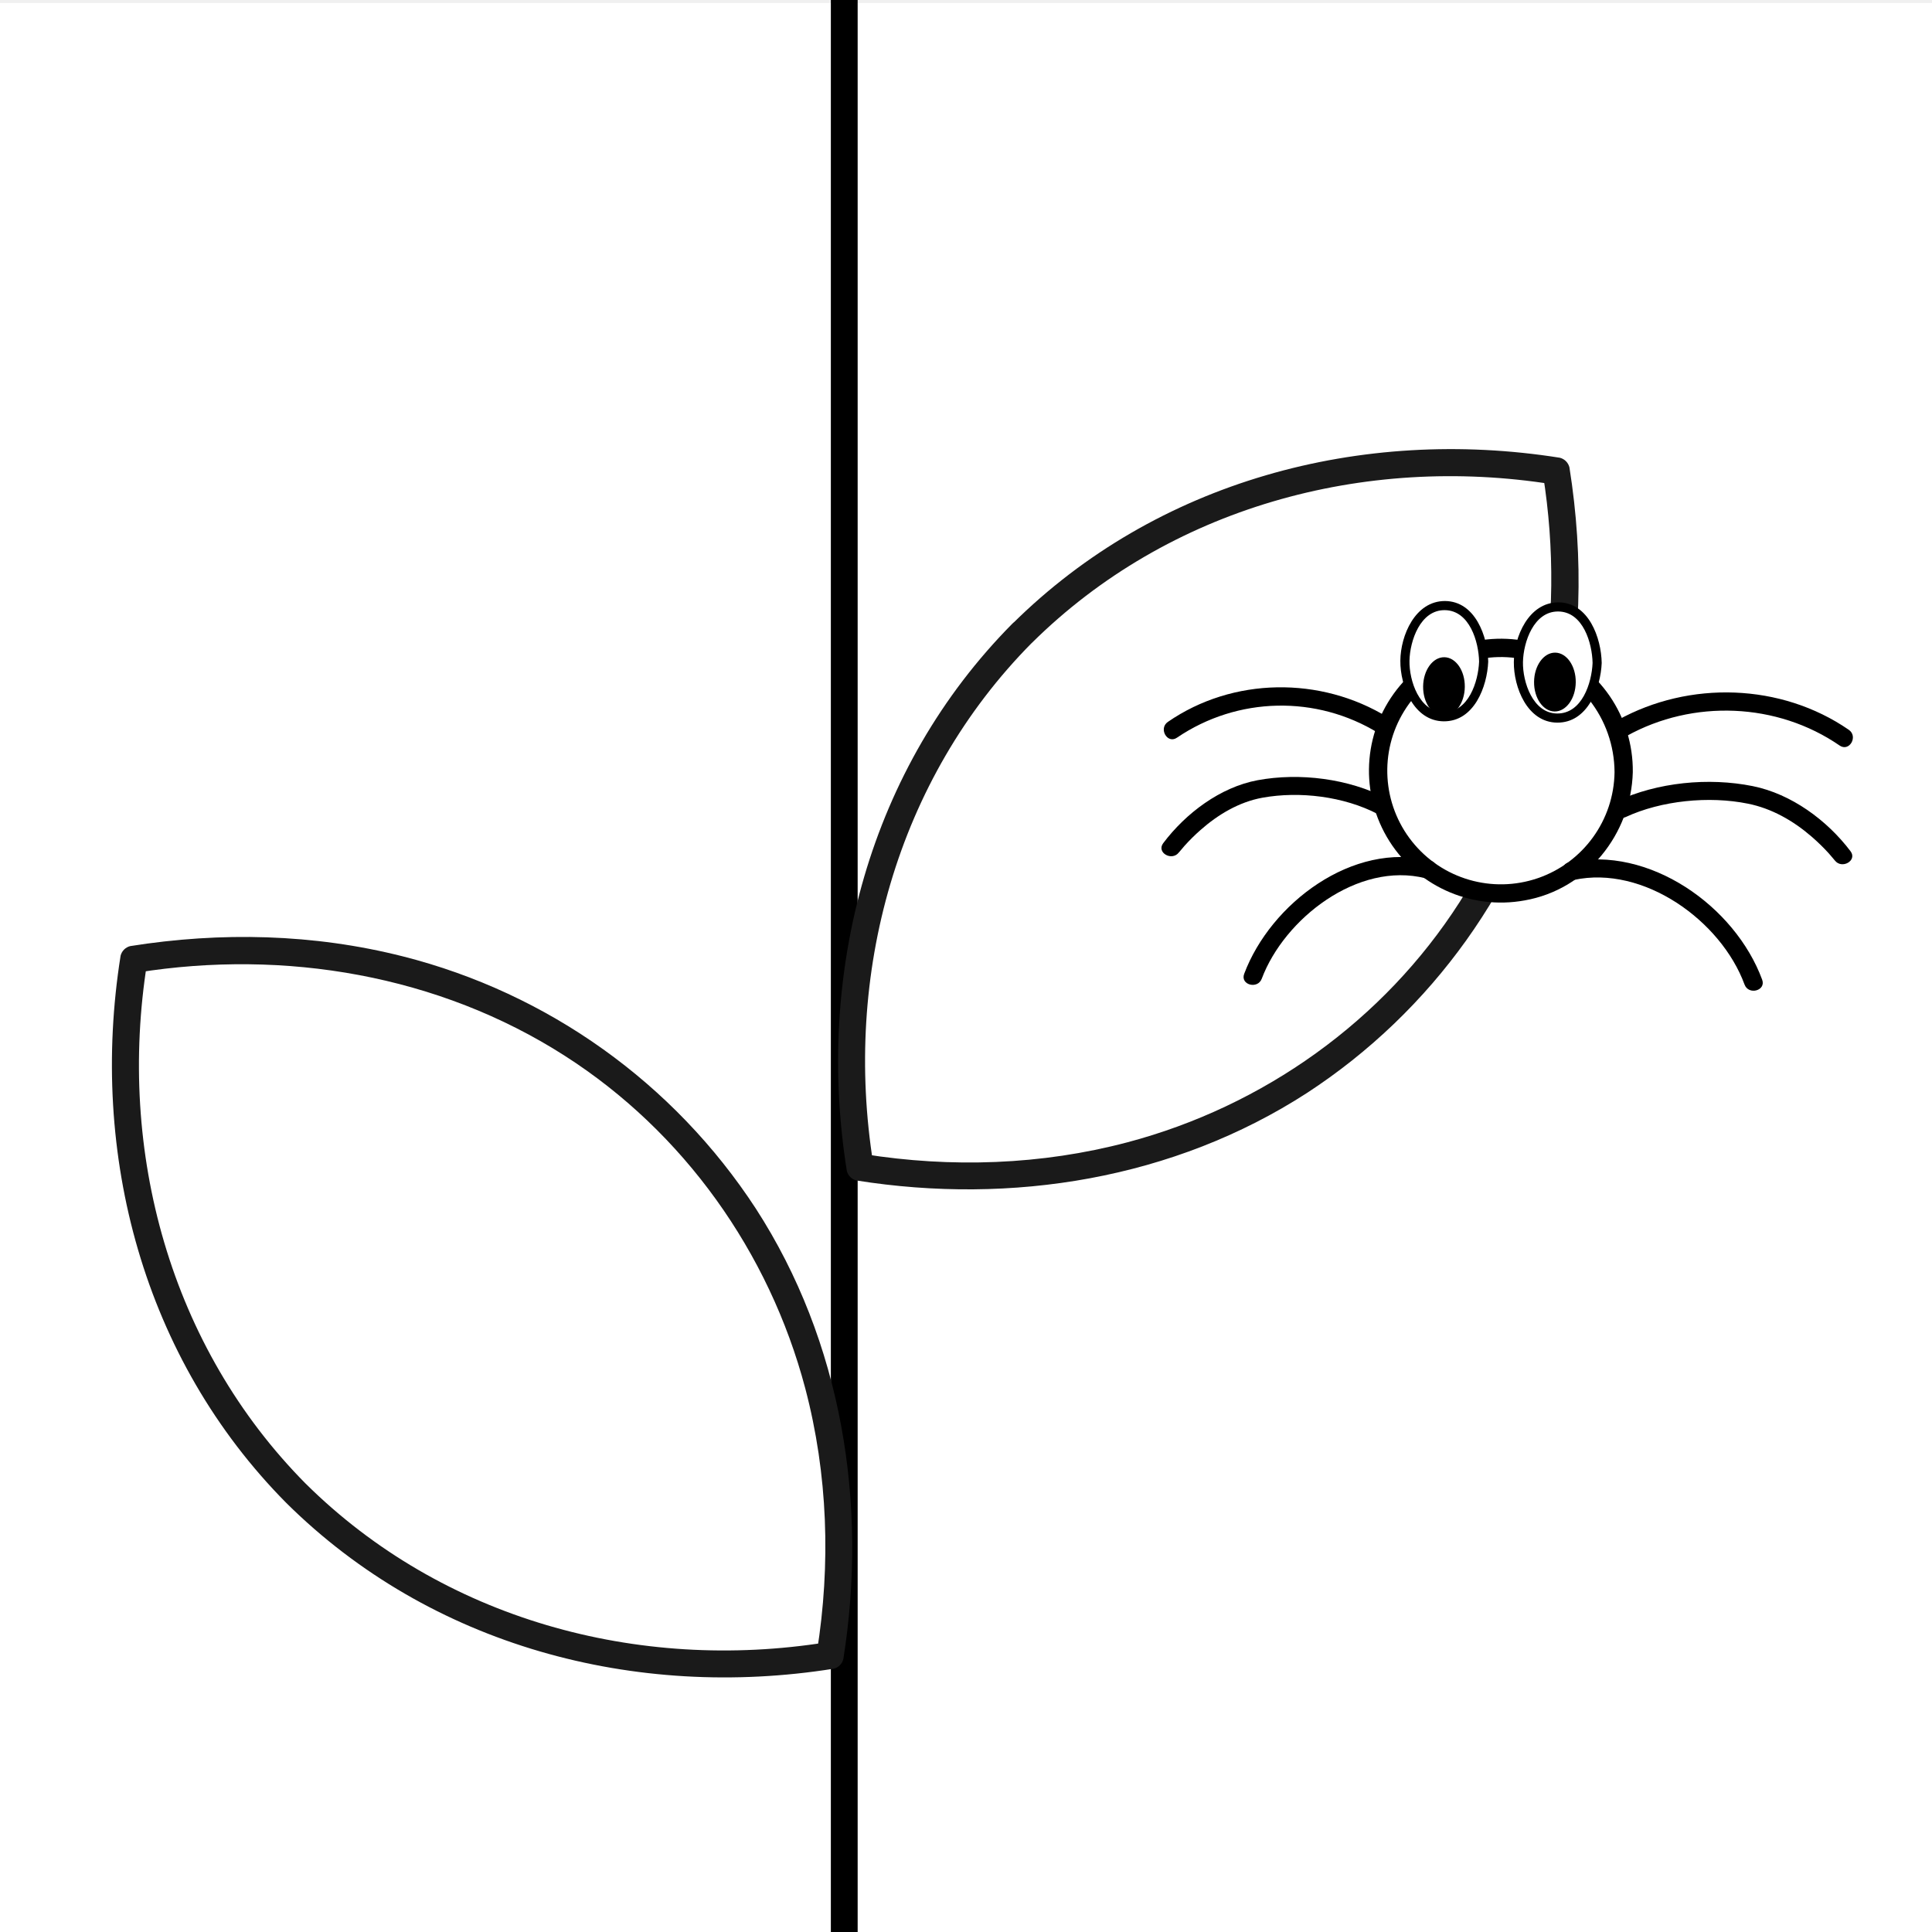
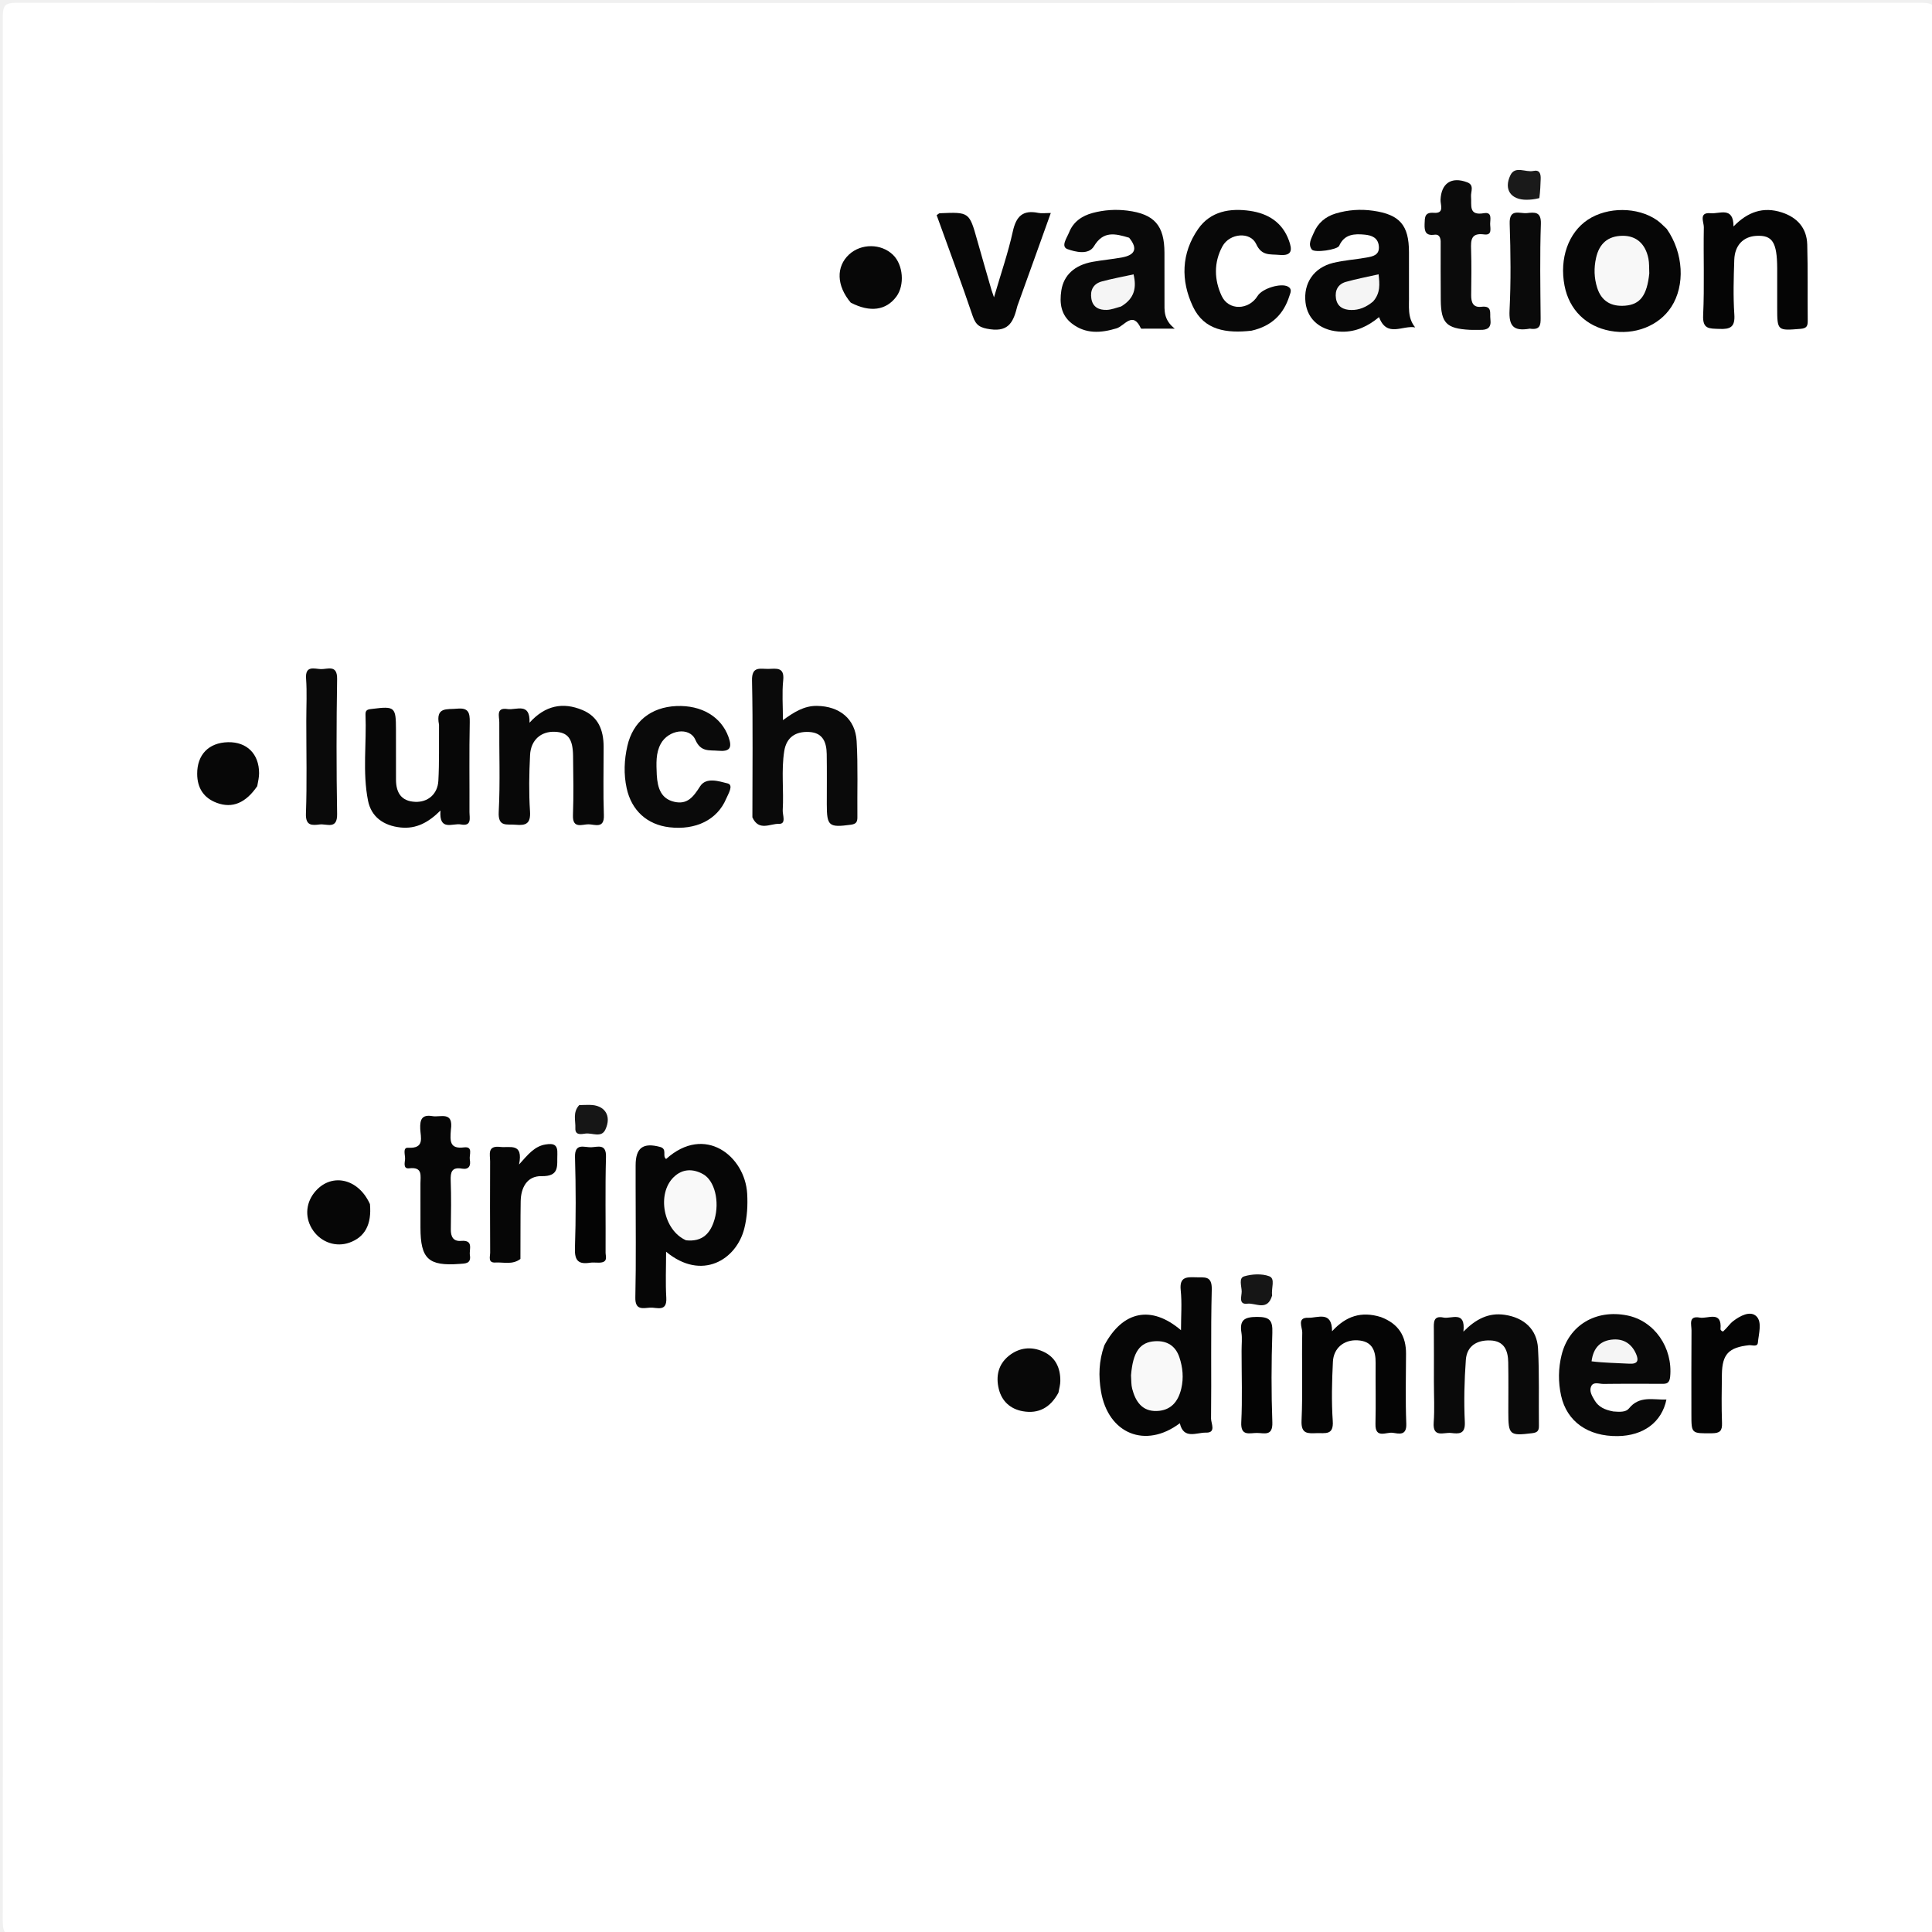
- <svg xmlns="http://www.w3.org/2000/svg" id="Layer_1" data-name="Layer 1" viewBox="0 0 635 635">
-   <defs>
-     <style>.cls-1{fill:#fff;}.cls-2{fill:none;}.cls-3{fill:#1a1a1a;}</style>
-   </defs>
-   <rect class="cls-1" y="1" width="635" height="635" />
-   <rect class="cls-2" y="1" width="635" height="635" />
-   <rect x="273.09" y="-4.81" width="8.81" height="662.23" rx="3" transform="translate(554.98 652.62) rotate(-180)" />
-   <path class="cls-3" d="M100.48,487.65c-44.57-45-62-109.16-52.14-171.16l-3.14,3.15c48.35-7.71,99,.82,140.46,27.39,39.05,25,67.16,64.52,79,109.26,7.45,28.21,8.43,57.87,3.84,86.64l3.14-3.14c-62,9.88-126.17-7.57-171.15-52.14-4.12-4.08-10.48,2.28-6.36,6.36,47.41,47,114.67,64.85,179.91,54.45a4.31,4.31,0,0,0,3.14-3.14c8.13-51-.47-104.37-28.76-148.09a195.91,195.91,0,0,0-116-82.89c-29.33-7.44-59.82-8.13-89.63-3.38a4.34,4.34,0,0,0-3.15,3.14C29.26,379.34,47.13,446.6,94.12,494,98.2,498.13,104.56,491.77,100.48,487.65Z" />
-   <path class="cls-3" d="M339.14,211.32c45-44.57,109.17-62,171.16-52.14L507.15,156c7.71,48.35-.82,99-27.39,140.46-25,39.05-64.51,67.16-109.26,79-28.21,7.46-57.87,8.44-86.64,3.85l3.15,3.14c-9.89-62,7.56-126.17,52.13-171.15,4.09-4.12-2.28-10.49-6.36-6.36-47,47.41-64.85,114.67-54.45,179.91a4.33,4.33,0,0,0,3.14,3.14c51,8.13,104.37-.47,148.1-28.76a195.89,195.89,0,0,0,82.88-116c7.45-29.33,8.13-59.82,3.38-89.63a4.33,4.33,0,0,0-3.14-3.15C447.46,140.1,380.19,158,332.78,205,328.66,209,335,215.4,339.14,211.32Z" />
-   <circle class="cls-1" cx="493.31" cy="253.31" r="40.35" />
-   <path d="M536.66,253.78a43.36,43.36,0,1,0-35.54,42.16c20.43-3.58,35-21.75,35.54-42.16.11-3.86-5.89-3.86-6,0a37.35,37.35,0,1,1-29.55-37c17.44,3.72,29.46,19.39,29.55,37C530.68,257.64,536.68,257.65,536.66,253.78Z" />
-   <ellipse class="cls-1" cx="474.7" cy="217.31" rx="18.27" ry="12.94" transform="translate(251.85 689.43) rotate(-89.33)" />
-   <path d="M489.14,217.46c-.15-8.21-4.25-19.87-14.23-19.92-9.79,0-14.58,11.32-14.65,19.62s4.41,19.82,14.23,19.92c10,.1,14.31-11.37,14.65-19.62.08-1.93-2.92-1.93-3,0-.27,6.56-3.45,16.68-11.65,16.62-8-.07-11.36-10.4-11.23-16.92s3.55-16.74,11.65-16.62,11.11,10.39,11.23,16.92C486.18,219.39,489.18,219.39,489.14,217.46Z" />
-   <ellipse class="cls-1" cx="512" cy="217.74" rx="18.27" ry="12.94" transform="translate(288.27 727.16) rotate(-89.33)" />
-   <path d="M526.44,217.9c-.15-8.21-4.25-19.87-14.23-19.92-9.79,0-14.58,11.31-14.65,19.61s4.41,19.83,14.23,19.92c10,.1,14.31-11.37,14.65-19.61.08-1.93-2.92-1.93-3,0-.27,6.55-3.45,16.68-11.65,16.61-8-.06-11.36-10.4-11.23-16.92s3.55-16.73,11.65-16.61,11.11,10.38,11.23,16.92C523.48,219.82,526.48,219.83,526.44,217.9Z" />
-   <path d="M456.17,235.8c-22.08-13.62-51-13.25-72.32,1.47-3.16,2.18-.16,7.38,3,5.18A61,61,0,0,1,453.14,241c3.3,2,6.32-3.15,3-5.18Z" />
-   <path d="M455.86,262.44c-12.61-6.55-28.69-8.56-42.54-6-12.26,2.3-23.58,10.84-31,20.69-2.33,3.09,2.88,6.08,5.18,3-.4.53,1.4-1.66,1.86-2.17a63.28,63.28,0,0,1,5.21-5.15c5.77-5.1,12.7-9.23,20.35-10.62,12.25-2.21,26.75-.44,37.91,5.36,3.42,1.78,6.46-3.39,3-5.18Z" />
-   <path d="M470.13,282.87c-25.47-6.44-52.53,14.1-61.2,37.21-1.36,3.62,4.44,5.18,5.78,1.59,7.4-19.7,31.59-38.63,53.82-33,3.75.94,5.34-4.84,1.6-5.79Z" />
-   <path d="M534.64,241.9c21.82-12.11,49.48-11,70,3.14,3.19,2.19,6.19-3,3-5.18-22.23-15.32-52.42-16.24-76-3.14-3.37,1.87-.35,7.06,3,5.18Z" />
-   <path d="M534.33,268.54c11.67-5.42,27.39-7,40.19-4.39,7.79,1.56,14.85,5.6,20.82,10.75a67.71,67.71,0,0,1,5.7,5.54c.5.54,2.45,2.9,2,2.34,2.3,3.05,7.51.06,5.18-3-7.72-10.21-19.48-18.85-32.13-21.4-14.52-2.92-31.29-1.29-44.82,5-3.5,1.63-.45,6.8,3,5.18Z" />
-   <path d="M517.32,289.21c22.84-4.93,48.34,13.38,56.07,34.39,1.33,3.59,7.13,2,5.79-1.6-8.9-24.17-37.23-44.24-63.45-38.58-3.77.82-2.18,6.6,1.59,5.79Z" />
-   <ellipse cx="474.6" cy="225.68" rx="9.67" ry="6.85" transform="translate(243.38 697.61) rotate(-89.33)" />
-   <ellipse cx="511.92" cy="224.6" rx="9.67" ry="6.85" transform="matrix(0.01, -1, 1, 0.01, 281.34, 733.85)" />
+ <svg xmlns="http://www.w3.org/2000/svg" version="1.1" id="Layer_1" x="0px" y="0px" width="100%" viewBox="0 0 635 635" enable-background="new 0 0 635 635" xml:space="preserve">
+   <path fill="#FFFFFF" opacity="1" stroke="none" d=" M636,226   C636,361.5 635.982,496.5 636.094,631.5   C636.097,635.249 635.249,636.095 631.5,636.094   C422.833,635.988 214.167,635.988 5.5,636.094   C1.751,636.095 0.905,635.25 0.906,631.5   C1.012,422.834 1.012,214.167 0.907,5.5   C0.905,1.752 1.75,0.905 5.5,0.906   C214.166,1.012 422.833,1.012 631.5,0.907   C635.248,0.905 636.102,1.748 636.096,5.5   C635.967,78.833 636,152.167 636,226  z" />
+   <path fill="#060606" opacity="1" stroke="none" d=" M208.915,390.009   C208.915,387.347 208.914,385.184 208.915,383.021   C208.915,377.22 211.38,375.482 216.928,376.958   C219.462,377.632 217.546,379.998 218.936,380.932   C231.696,369.421 244.873,380.002 245.578,392.33   C245.8,396.212 245.569,399.983 244.65,403.703   C242.088,414.064 230.647,421.138 218.929,411.414   C218.929,416.607 218.702,421.573 218.993,426.509   C219.281,431.378 215.861,429.643 213.621,429.795   C211.299,429.952 208.722,430.725 208.82,426.444   C209.093,414.471 208.915,402.487 208.915,390.009  z" />
+   <path fill="#060606" opacity="1" stroke="none" d=" M362.969,442.177   C368.997,430.862 378.371,428.863 388.165,437.206   C388.165,432.442 388.51,428.209 388.071,424.059   C387.604,419.635 390.024,419.706 393.105,419.817   C395.901,419.918 398.394,419.177 398.274,423.852   C397.911,437.983 398.213,452.13 398.042,466.268   C398.024,467.79 399.823,470.966 396.376,470.868   C393.34,470.783 389.01,473.248 387.784,467.782   C376.469,476.298 364.203,471.225 361.868,457.297   C361.027,452.281 361.137,447.373 362.969,442.177  z" />
+   <path fill="#0A0A0A" opacity="1" stroke="none" d=" M247.291,268.636   C247.287,253.341 247.496,238.51 247.168,223.691   C247.06,218.816 249.902,219.908 252.543,219.849   C255.155,219.789 257.885,219.154 257.42,223.596   C256.99,227.703 257.328,231.891 257.328,236.694   C261.013,234.033 264.299,231.96 268.484,232.009   C275.913,232.097 281.141,236.255 281.556,243.594   C282.026,251.898 281.713,260.245 281.801,268.572   C281.818,270.181 281.383,270.836 279.614,271.073   C272.442,272.034 271.748,271.519 271.747,264.349   C271.746,258.851 271.805,253.353 271.72,247.857   C271.661,244.027 270.517,240.832 265.954,240.583   C261.512,240.34 258.484,242.326 257.765,246.841   C256.74,253.287 257.647,259.814 257.26,266.287   C257.166,267.853 258.536,270.87 256.008,270.777   C253.167,270.672 249.415,273.319 247.291,268.636  z" />
+   <path fill="#090909" opacity="1" stroke="none" d=" M371.11,78.135   C366.428,76.72 362.602,75.857 359.565,80.922   C357.777,83.905 353.459,82.794 350.898,81.896   C348.526,81.065 350.691,78.137 351.383,76.383   C352.745,72.933 355.581,70.933 359.166,69.984   C362.917,68.991 366.733,68.741 370.554,69.226   C379.434,70.354 382.703,74.122 382.727,83.052   C382.742,88.378 382.712,93.704 382.739,99.029   C382.753,101.981 382.352,105.045 386.112,108.016   C381.926,108.016 379.173,108.019 376.419,108.012   C375.922,108.011 375.074,108.129 374.979,107.922   C372.306,102.081 369.591,107.134 366.988,107.92   C361.821,109.481 356.805,109.839 352.276,106.315   C348.714,103.543 348.189,99.643 348.832,95.484   C349.61,90.448 353.159,87.151 359.062,86.067   C362.331,85.467 365.662,85.202 368.925,84.581   C372.796,83.844 374.211,81.896 371.11,78.135  z" />
+   <path fill="#070707" opacity="1" stroke="none" d=" M463.097,96.825   C463.196,100.736 462.482,104.324 465.131,107.609   C460.996,106.811 455.836,111.108 453.258,104.223   C449.693,107.177 445.768,109.109 441.035,109.022   C434.348,108.898 429.754,105.247 429.083,99.37   C428.367,93.083 431.805,87.963 438.189,86.4   C441.728,85.535 445.42,85.314 449.019,84.672   C451.152,84.292 453.517,83.906 453.183,80.822   C452.89,78.103 450.812,77.343 448.575,77.126   C445.158,76.795 441.88,76.909 440.156,80.788   C439.57,82.106 432.038,83.177 431.152,82.003   C429.797,80.207 431.053,78.318 431.78,76.572   C433.147,73.289 435.665,71.179 439.005,70.173   C443.036,68.959 447.202,68.674 451.365,69.274   C460.1,70.532 463.08,74.041 463.095,82.865   C463.103,87.36 463.097,91.854 463.097,96.825  z" />
+   <path fill="#090909" opacity="1" stroke="none" d=" M530.262,463.913   C532.357,464.075 534.373,464.198 535.401,462.915   C538.845,458.618 543.394,460.15 547.712,459.994   C546.189,467.435 540.17,471.902 531.696,472.009   C521.902,472.132 514.973,467.215 513.095,458.72   C512.11,454.261 512.165,449.753 513.257,445.338   C515.674,435.565 524.479,430.306 534.775,432.34   C543.782,434.119 549.87,442.984 548.934,452.514   C548.674,455.156 547.152,454.823 545.516,454.825   C539.353,454.833 533.189,454.778 527.027,454.867   C525.651,454.887 523.74,454.019 522.983,455.633   C522.248,457.197 523.27,458.85 524.128,460.292   C525.42,462.462 527.506,463.396 530.262,463.913  z" />
+   <path fill="#060606" opacity="1" stroke="none" d=" M547.819,75.235   C553.362,83.183 553.896,93.814 549.329,100.855   C545.257,107.132 537.266,110.259 529.174,108.741   C521.279,107.26 515.757,101.789 514.23,93.935   C512.484,84.948 515.498,76.422 521.917,72.191   C528.39,67.926 538.264,67.967 544.577,72.346   C545.662,73.098 546.586,74.082 547.819,75.235  z" />
+   <path fill="#0A0A0A" opacity="1" stroke="none" d=" M471.287,453.998   C471.287,447.999 471.323,442.5 471.27,437.001   C471.248,434.747 470.991,432.316 474.419,433.042   C477.016,433.591 481.782,430.551 480.985,437.677   C485.049,433.569 489.253,431.36 494.568,432.146   C500.88,433.08 505.158,436.865 505.508,443.203   C505.976,451.676 505.693,460.189 505.802,468.684   C505.824,470.396 505.161,470.863 503.499,471.066   C496.2,471.96 495.748,471.624 495.747,464.231   C495.746,458.732 495.816,453.232 495.716,447.735   C495.646,443.887 494.407,440.734 489.843,440.568   C485.419,440.408 482.122,442.383 481.789,446.937   C481.291,453.732 481.123,460.59 481.45,467.39   C481.647,471.491 479.446,471.271 476.898,470.981   C474.55,470.713 470.829,472.725 471.221,467.49   C471.544,463.182 471.287,458.83 471.287,453.998  z" />
+   <path fill="#070707" opacity="1" stroke="none" d=" M144.296,238.204   C143.107,232.217 146.941,233.247 150.181,232.927   C153.93,232.555 154.461,234.152 154.393,237.422   C154.188,247.227 154.341,257.04 154.301,266.849   C154.293,268.807 155.184,271.68 151.452,270.972   C148.829,270.474 144.232,273.358 144.777,266.393   C140.815,270.348 136.774,272.512 131.653,271.972   C126.061,271.383 122.014,268.478 120.959,263.156   C119.103,253.786 120.514,244.26 120.132,234.81   C120.064,233.127 121.186,233.14 122.422,232.984   C129.751,232.062 130.143,232.383 130.144,239.799   C130.146,245.286 130.143,250.773 130.155,256.259   C130.163,260.506 131.873,263.355 136.483,263.546   C140.628,263.717 143.835,261.019 144.076,256.628   C144.403,250.659 144.245,244.664 144.296,238.204  z" />
+   <path fill="#080808" opacity="1" stroke="none" d=" M198.397,245.485   C198.406,253.261 198.215,260.597 198.478,267.917   C198.643,272.505 195.484,270.939 193.428,270.926   C191.373,270.913 188.148,272.534 188.316,267.94   C188.554,261.452 188.437,254.949 188.354,248.454   C188.281,242.746 186.629,240.675 182.32,240.518   C177.81,240.353 174.467,243.211 174.219,248.16   C173.911,254.308 173.796,260.502 174.2,266.637   C174.466,270.685 172.912,271.406 169.437,271.07   C166.588,270.794 163.646,271.99 163.918,266.818   C164.434,257.017 164.025,247.17 164.105,237.344   C164.12,235.497 162.928,232.442 166.794,233.049   C169.62,233.493 174.304,230.672 174.038,237.54   C179.162,231.857 184.992,230.674 191.448,233.379   C196.516,235.502 198.396,239.767 198.397,245.485  z" />
+   <path fill="#050505" opacity="1" stroke="none" d=" M584.12,88.143   C584.078,79.59 582.514,77.254 577.327,77.518   C573.009,77.738 570.174,80.579 570.014,85.385   C569.816,91.368 569.627,97.384 570.033,103.344   C570.318,107.532 568.701,108.269 565.026,108.104   C561.816,107.96 559.562,108.271 559.781,103.61   C560.235,93.981 559.825,84.315 560.009,74.668   C560.039,73.046 558.213,69.68 562.276,70.082   C565.151,70.367 569.757,67.724 569.761,74.437   C574.408,69.635 579.538,67.822 585.664,69.824   C590.788,71.499 593.849,75.014 593.996,80.387   C594.223,88.7 594.068,97.023 594.153,105.341   C594.171,107.097 593.898,107.909 591.783,108.083   C584.207,108.708 584.12,108.738 584.12,101.1   C584.12,96.94 584.12,92.781 584.12,88.143  z" />
+   <path fill="#050505" opacity="1" stroke="none" d=" M453.822,432.872   C459.708,435.077 462.155,439.17 462.126,444.959   C462.087,452.619 461.913,460.287 462.211,467.935   C462.371,472.044 459.719,471.19 457.691,470.917   C455.612,470.637 451.96,472.991 452.08,467.984   C452.24,461.327 452.071,454.663 452.134,448.003   C452.174,443.815 450.951,440.761 446.148,440.523   C441.76,440.306 438.319,443.02 438.093,447.574   C437.773,454.053 437.596,460.583 438.045,467.042   C438.377,471.809 435.578,470.95 432.825,471.037   C429.86,471.13 427.583,471.416 427.786,466.896   C428.218,457.258 427.815,447.584 428.017,437.93   C428.052,436.293 426.154,432.971 430.023,433.115   C433.051,433.227 437.797,430.671 437.817,437.557   C442.364,432.568 447.418,430.891 453.822,432.872  z" />
+   <path fill="#0A0A0A" opacity="1" stroke="none" d=" M215.863,254.694   C216.128,259.053 217.261,262.493 221.563,263.52   C225.922,264.561 227.905,261.895 230.096,258.457   C232.091,255.327 236.33,256.796 239.13,257.483   C241.239,258.001 239.343,260.951 238.671,262.541   C235.745,269.467 228.673,272.913 220.03,271.907   C212.65,271.049 207.548,266.345 205.968,259.063   C204.957,254.405 205.154,249.76 206.199,245.182   C208.03,237.158 213.944,232.43 222.28,232.063   C230.627,231.695 237.053,235.62 239.436,242.213   C240.708,245.732 239.961,247.106 236.088,246.758   C233.078,246.488 230.355,247.258 228.547,243.145   C226.631,238.786 219.648,239.882 217.163,244.485   C215.501,247.563 215.715,250.92 215.863,254.694  z" />
+   <path fill="#080808" opacity="1" stroke="none" d=" M411.309,108.695   C403.142,109.598 395.797,108.6 392.102,100.799   C388.022,92.185 388.242,83.204 393.837,75.2   C397.878,69.42 404.283,68.357 410.851,69.306   C416.772,70.162 421.479,73.065 423.64,79.053   C424.71,82.017 424.843,84.187 420.466,83.779   C417.415,83.495 414.688,84.185 412.882,80.222   C410.975,76.04 404.146,76.618 401.783,80.962   C398.904,86.255 399.047,91.993 401.552,97.303   C403.847,102.169 410.452,101.955 413.347,97.26   C414.874,94.783 421.06,92.912 423.356,94.213   C424.822,95.043 424.093,96.316 423.798,97.257   C421.912,103.271 417.976,107.191 411.309,108.695  z" />
+   <path fill="#070707" opacity="1" stroke="none" d=" M334.392,100.549   C333.15,105.493 331.77,109.09 325.521,108.227   C322.216,107.771 320.767,107.022 319.701,103.872   C315.935,92.741 311.82,81.729 307.854,70.721   C308.369,70.388 308.609,70.101 308.86,70.09   C318.593,69.672 318.579,69.68 321.205,79.029   C322.731,84.46 324.311,89.876 325.872,95.296   C326.008,95.769 326.188,96.228 326.7,97.721   C328.972,89.932 331.345,83.095 332.888,76.075   C333.982,71.096 336.171,68.924 341.269,69.974   C342.375,70.202 343.569,70.007 345.369,70.007   C341.667,80.346 338.114,90.269 334.392,100.549  z" />
+   <path fill="#0B0B0B" opacity="1" stroke="none" d=" M473.512,79.216   C473.375,77.494 472.596,76.991 471.456,77.15   C468.632,77.543 468.134,76.087 468.228,73.648   C468.312,71.483 468.177,69.706 471.263,69.948   C474.865,70.232 473.405,67.303 473.467,65.699   C473.677,60.268 477.014,57.948 482.228,59.916   C484.689,60.844 483.35,63.032 483.496,64.627   C483.755,67.44 482.54,70.962 487.735,70.072   C490.492,69.601 489.792,72.038 489.774,73.52   C489.757,74.983 490.573,77.425 487.802,77.051   C483.452,76.464 483.412,78.913 483.512,82.059   C483.671,87.05 483.598,92.051 483.541,97.046   C483.514,99.398 484.201,101.15 486.874,100.834   C490.594,100.395 489.6,102.935 489.86,104.945   C490.218,107.706 488.896,108.497 486.482,108.417   C485.318,108.379 484.149,108.466 482.988,108.4   C475.413,107.975 473.633,106.184 473.546,98.678   C473.472,92.35 473.527,86.021 473.512,79.216  z" />
+   <path fill="#060606" opacity="1" stroke="none" d=" M148.194,371.326   C147.924,374.929 147.686,377.721 152.496,377.117   C155.643,376.722 154.135,379.639 154.417,381.139   C154.779,383.07 154.196,384.511 151.824,384.102   C148.473,383.523 148.028,385.239 148.136,388.076   C148.338,393.393 148.245,398.724 148.174,404.048   C148.142,406.448 148.953,408.064 151.546,407.852   C155.803,407.504 154.129,410.619 154.444,412.564   C154.904,415.405 152.881,415.28 151.021,415.417   C140.809,416.174 138.205,413.762 138.198,403.485   C138.194,398.66 138.212,393.834 138.191,389.008   C138.18,386.475 139.04,383.455 134.487,383.998   C132.431,384.242 133.056,382.112 133.136,380.985   C133.23,379.666 132.23,377.118 134.151,377.233   C139.675,377.564 138.236,373.781 138.122,371.048   C137.994,367.966 138.653,366.241 142.151,366.847   C144.777,367.302 149.104,365.106 148.194,371.326  z" />
+   <path fill="#0A0A0A" opacity="1" stroke="none" d=" M100.671,237.003   C100.671,232.018 100.927,227.514 100.599,223.053   C100.271,218.576 103.346,219.853 105.473,219.918   C107.692,219.985 110.879,218.33 110.801,223.184   C110.561,237.965 110.55,252.756 110.802,267.536   C110.891,272.768 107.405,270.694 105.085,270.977   C102.545,271.287 100.407,271.477 100.554,267.4   C100.913,257.446 100.671,247.469 100.671,237.003  z" />
+   <path fill="#060606" opacity="1" stroke="none" d=" M171.051,413.788   C168.401,415.788 165.553,414.804 162.817,414.961   C160.273,415.107 161.11,412.984 161.103,411.699   C161.045,401.714 161.048,391.729 161.089,381.744   C161.098,379.476 160.062,376.455 164.404,376.966   C167.561,377.337 172.081,375.436 170.597,382.745   C173.55,379.449 175.691,376.728 179.334,376.153   C181.952,375.739 183.347,376.156 183.191,379.34   C183.01,383.026 184.116,386.696 177.96,386.573   C173.264,386.478 171.205,390.313 171.133,394.834   C171.035,400.99 171.091,407.148 171.051,413.788  z" />
+   <path fill="#040404" opacity="1" stroke="none" d=" M566.307,437.652   C567.664,436.449 568.481,435.116 569.638,434.225   C571.931,432.459 575.298,430.684 577.289,432.638   C579.223,434.536 578.043,438.352 577.774,441.285   C577.632,442.833 575.855,442.026 574.823,442.14   C568.182,442.877 566.045,445.085 565.944,451.703   C565.863,457.031 565.792,462.367 565.981,467.69   C566.072,470.281 565.316,471.059 562.676,471.08   C555.919,471.131 555.92,471.276 555.92,464.75   C555.92,455.59 555.88,446.429 555.954,437.269   C555.969,435.409 554.829,432.352 558.682,433.065   C561.29,433.548 566.019,430.605 565.488,436.857   C565.465,437.131 565.769,437.433 566.307,437.652  z" />
+   <path fill="#0A0A0A" opacity="1" stroke="none" d=" M502.81,108.019   C497.376,108.98 495.898,107.074 496.152,101.974   C496.621,92.516 496.513,83.01 496.197,73.539   C496.023,68.331 499.523,70.292 501.879,70.038   C504.4,69.767 506.586,69.489 506.445,73.603   C506.091,83.904 506.279,94.225 506.367,104.538   C506.386,106.845 506.194,108.54 502.81,108.019  z" />
+   <path fill="#040404" opacity="1" stroke="none" d=" M408.076,444.025   C408.076,441.7 408.31,439.834 408.03,438.048   C407.375,433.872 408.964,432.861 413.104,432.834   C417.319,432.807 418.324,433.954 418.186,438.058   C417.857,447.859 417.829,457.688 418.189,467.488   C418.361,472.182 415.474,470.972 413.092,470.975   C410.693,470.977 407.742,472.159 407.974,467.467   C408.353,459.836 408.077,452.172 408.076,444.025  z" />
+   <path fill="#040404" opacity="1" stroke="none" d=" M196.896,415.005   C195.588,415.007 194.739,414.898 193.927,415.026   C190.169,415.616 188.831,414.375 188.967,410.3   C189.302,400.327 189.279,390.331 188.99,380.356   C188.849,375.5 192.08,377.163 194.303,377.078   C196.472,376.995 199.301,375.793 199.174,380.259   C198.878,390.733 199.11,401.222 199.04,411.704   C199.032,412.944 199.986,414.962 196.896,415.005  z" />
+   <path fill="#080808" opacity="1" stroke="none" d=" M347.89,457.73   C345.229,462.678 341.323,464.759 336.16,463.838   C332.064,463.108 329.236,460.525 328.261,456.453   C327.269,452.31 328.098,448.431 331.572,445.634   C334.965,442.903 338.924,442.471 342.831,444.213   C346.892,446.025 348.557,449.576 348.502,453.925   C348.488,455.075 348.172,456.221 347.89,457.73  z" />
+   <path fill="#070707" opacity="1" stroke="none" d=" M279.612,99.461   C274.893,93.866 274.782,87.632 279.044,83.666   C283.029,79.957 289.632,80 293.505,83.76   C296.88,87.036 297.41,93.731 294.594,97.51   C291.245,102.002 285.989,102.787 279.612,99.461  z" />
+   <path fill="#070707" opacity="1" stroke="none" d=" M84.547,258.394   C80.75,263.929 76.383,265.759 71.307,263.896   C66.957,262.299 64.825,259.013 64.81,254.325   C64.789,248.039 68.599,244.088 74.931,243.943   C81.119,243.802 85.153,247.781 85.154,254.119   C85.154,255.43 84.857,256.742 84.547,258.394  z" />
+   <path fill="#060606" opacity="1" stroke="none" d=" M121.594,395.763   C122.207,402.502 119.896,406.622 114.849,408.424   C110.518,409.971 105.729,408.401 102.978,404.531   C100.219,400.651 100.329,395.784 103.26,392.046   C108.517,385.341 117.653,387.023 121.594,395.763  z" />
+   <path fill="#1A1A1A" opacity="1" stroke="none" d=" M505.941,65.112   C504.373,65.519 503.062,65.646 501.75,65.655   C496.617,65.69 494.163,62.306 496.423,57.605   C497.986,54.354 501.444,56.746 503.984,56.183   C506.062,55.722 506.454,57.159 506.383,58.859   C506.301,60.831 506.258,62.805 505.941,65.112  z" />
+   <path fill="#161616" opacity="1" stroke="none" d=" M418.118,425.79   C416.591,431.107 412.686,428.149 409.953,428.488   C406.979,428.857 408.134,425.975 408.113,424.458   C408.089,422.756 407.071,420.056 408.909,419.509   C411.478,418.743 414.693,418.562 417.144,419.462   C419.278,420.245 417.76,423.311 418.118,425.79  z" />
+   <path fill="#161616" opacity="1" stroke="none" d=" M190.372,363.221   C191.817,363.161 192.805,363.153 193.793,363.153   C198.709,363.155 201.13,366.656 198.972,371.268   C197.643,374.107 194.604,372.246 192.367,372.583   C191.075,372.778 189,373.202 189.106,370.855   C189.221,368.327 188.157,365.635 190.372,363.221  z" />
+   <path fill="#F9F9F9" opacity="1" stroke="none" d=" M225.482,407.655   C217.981,404.336 215.798,392.353 221.434,386.884   C224.3,384.103 227.757,384.069 231.08,385.909   C234.897,388.022 236.595,394.899 234.818,400.893   C233.527,405.246 230.969,408.246 225.482,407.655  z" />
+   <path fill="#F9F9F9" opacity="1" stroke="none" d=" M371.738,452.035   C372.363,444.273 374.681,441.125 379.593,440.825   C383.612,440.58 386.391,442.39 387.63,446.095   C388.736,449.404 389.088,452.847 388.26,456.382   C387.23,460.776 384.766,463.619 380.175,463.762   C375.355,463.912 373.196,460.589 372.114,456.428   C371.784,455.163 371.847,453.796 371.738,452.035  z" />
+   <path fill="#F5F5F5" opacity="1" stroke="none" d=" M368.467,100.732   C366.678,101.241 365.247,101.795 363.796,101.851   C361.276,101.948 359.184,101.022 358.711,98.218   C358.237,95.402 359.327,93.26 362.159,92.498   C365.491,91.6 368.897,90.98 372.569,90.175   C373.592,94.442 372.966,98.08 368.467,100.732  z" />
+   <path fill="#F5F5F5" opacity="1" stroke="none" d=" M451.291,99.103   C448.992,101.006 446.704,101.922 444.125,101.887   C441.56,101.851 439.52,100.842 439.094,98.061   C438.694,95.443 439.773,93.375 442.375,92.641   C445.823,91.669 449.359,91.008 453.107,90.156   C453.461,93.382 453.767,96.303 451.291,99.103  z" />
+   <path fill="#F5F5F5" opacity="1" stroke="none" d=" M523.109,447.433   C523.679,442.87 526.139,440.514 530.292,440.255   C533.777,440.037 536.302,441.757 537.717,444.952   C538.661,447.085 538.359,448.375 535.541,448.214   C531.439,447.98 527.326,447.962 523.109,447.433  z" />
+   <path fill="#F8F8F8" opacity="1" stroke="none" d=" M542.081,89.858   C541.313,97.149 539.076,100.097 534.079,100.477   C529.607,100.817 526.356,99.039 524.946,94.56   C523.928,91.328 523.846,88.077 524.587,84.754   C525.635,80.057 528.474,77.554 533.279,77.498   C537.788,77.445 540.82,80.126 541.79,84.973   C542.079,86.421 542.004,87.941 542.081,89.858  z" />
</svg>
